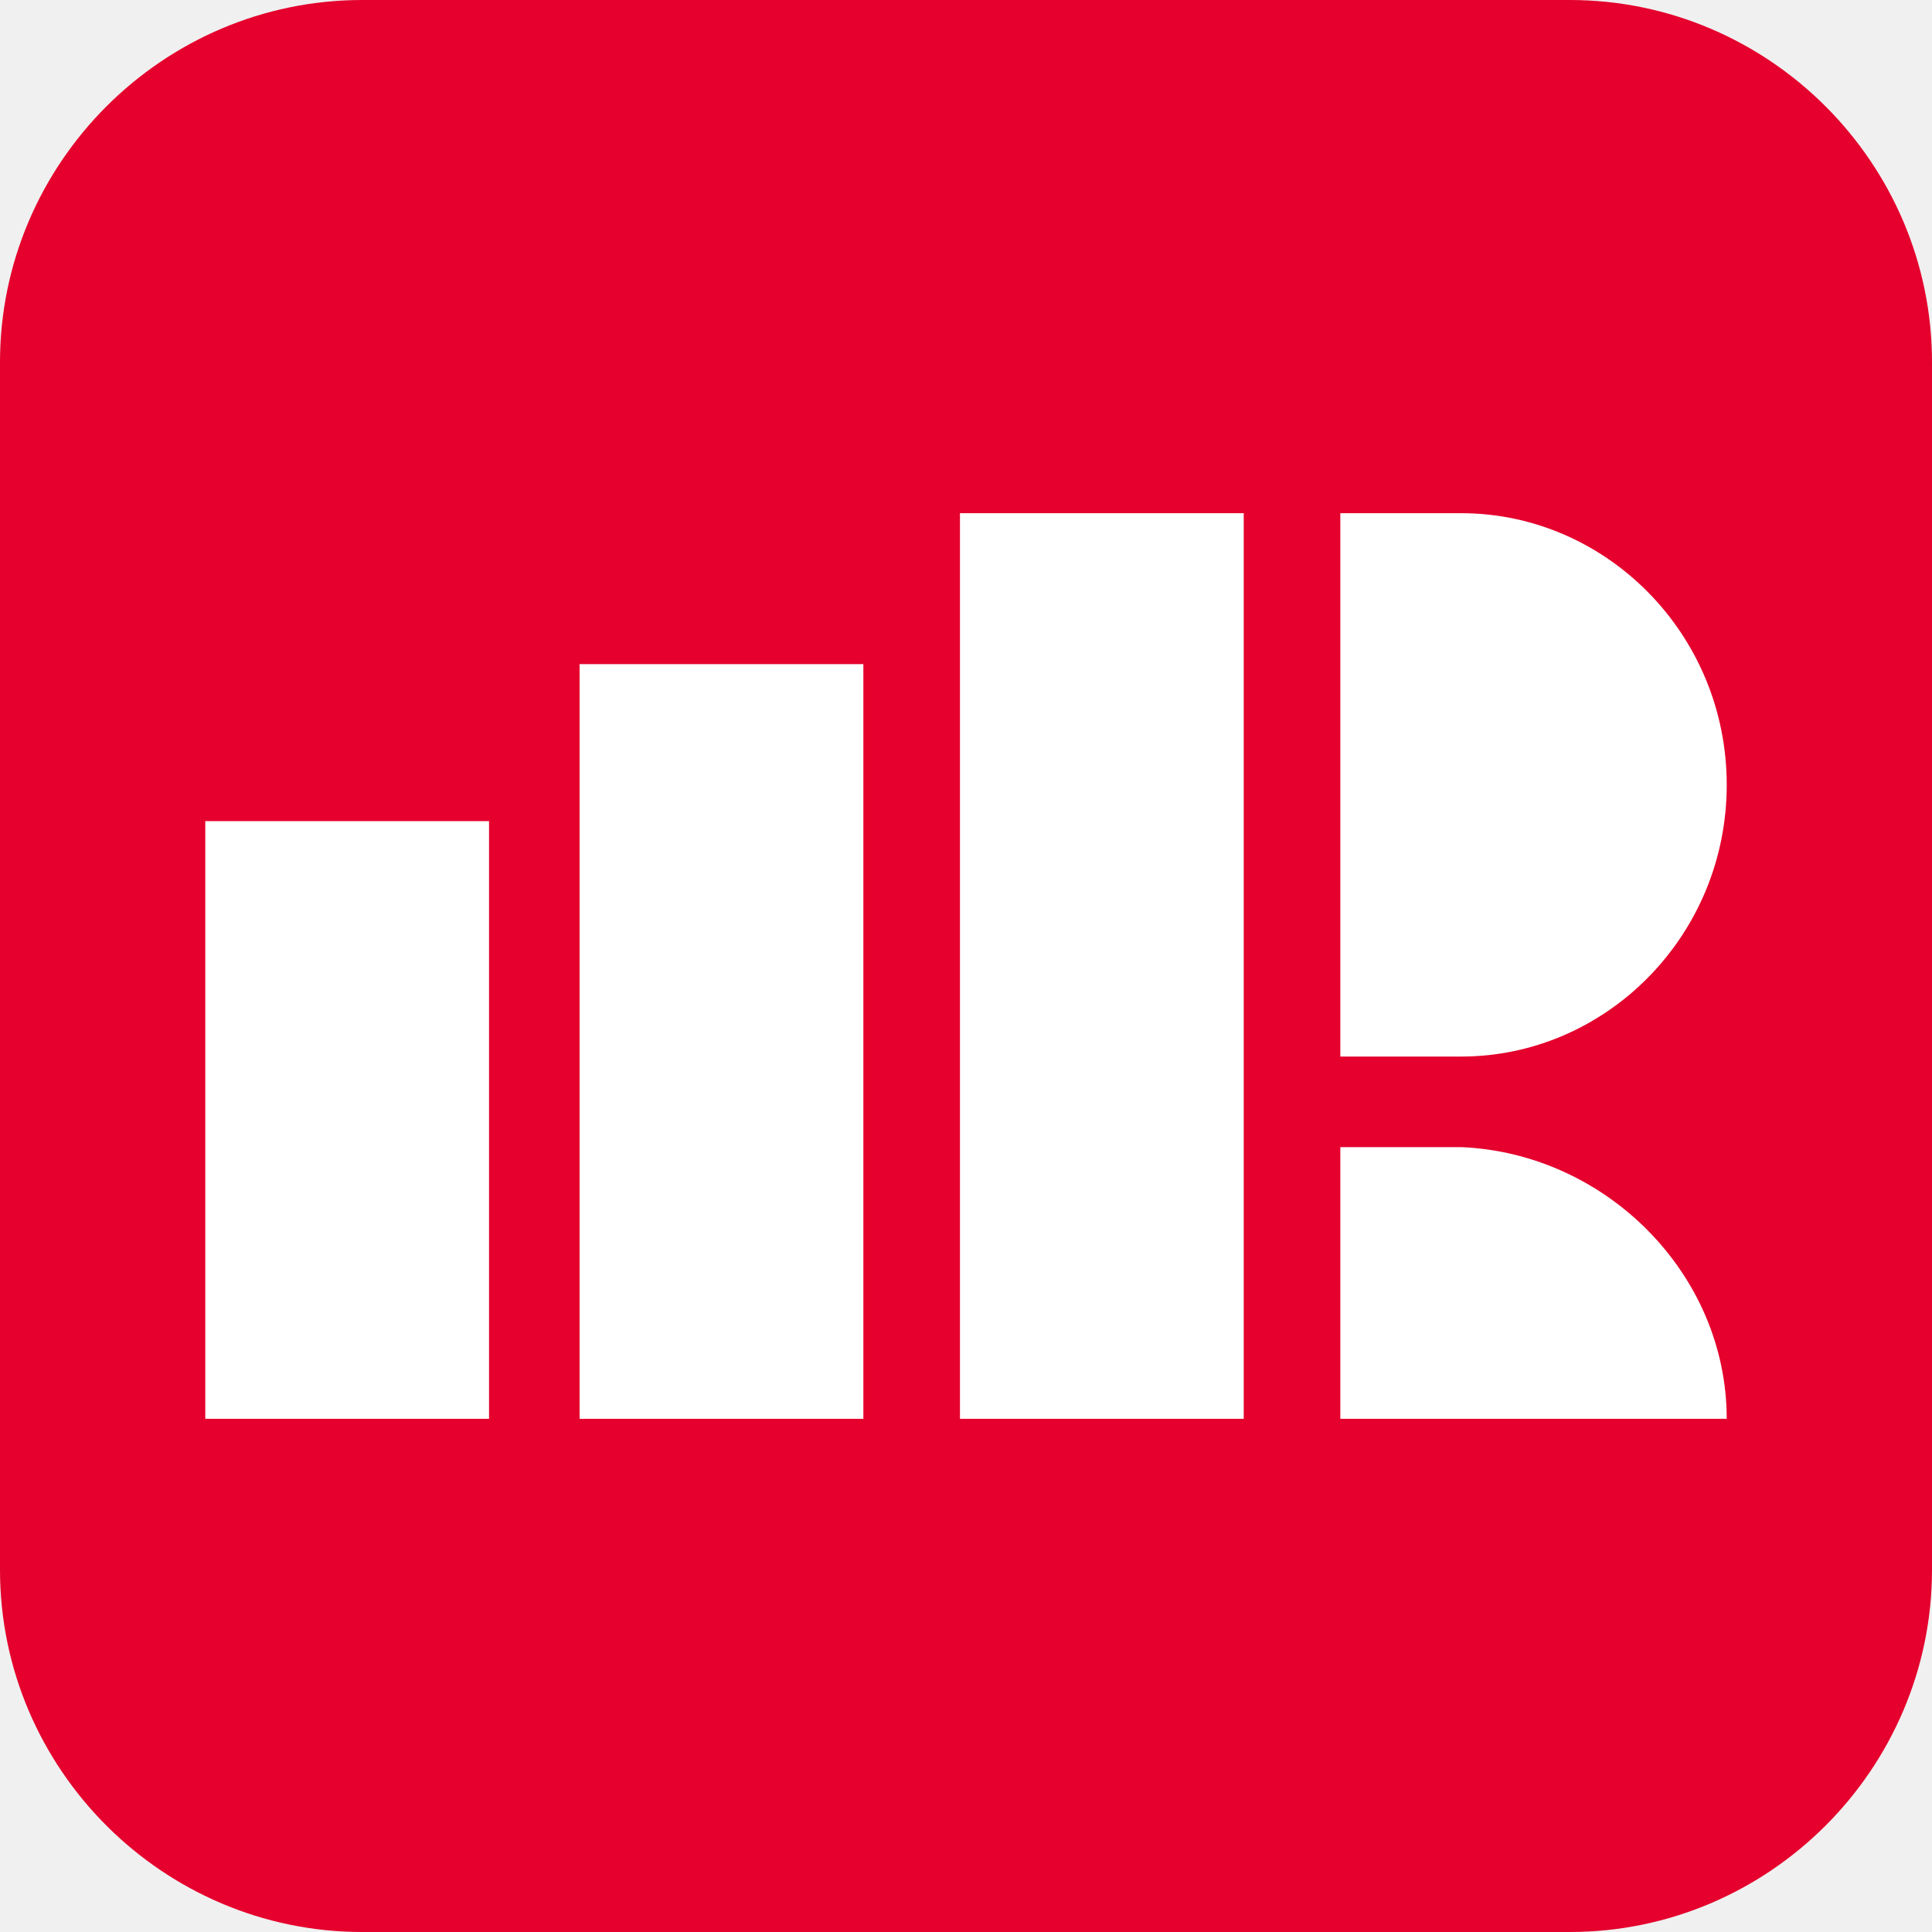
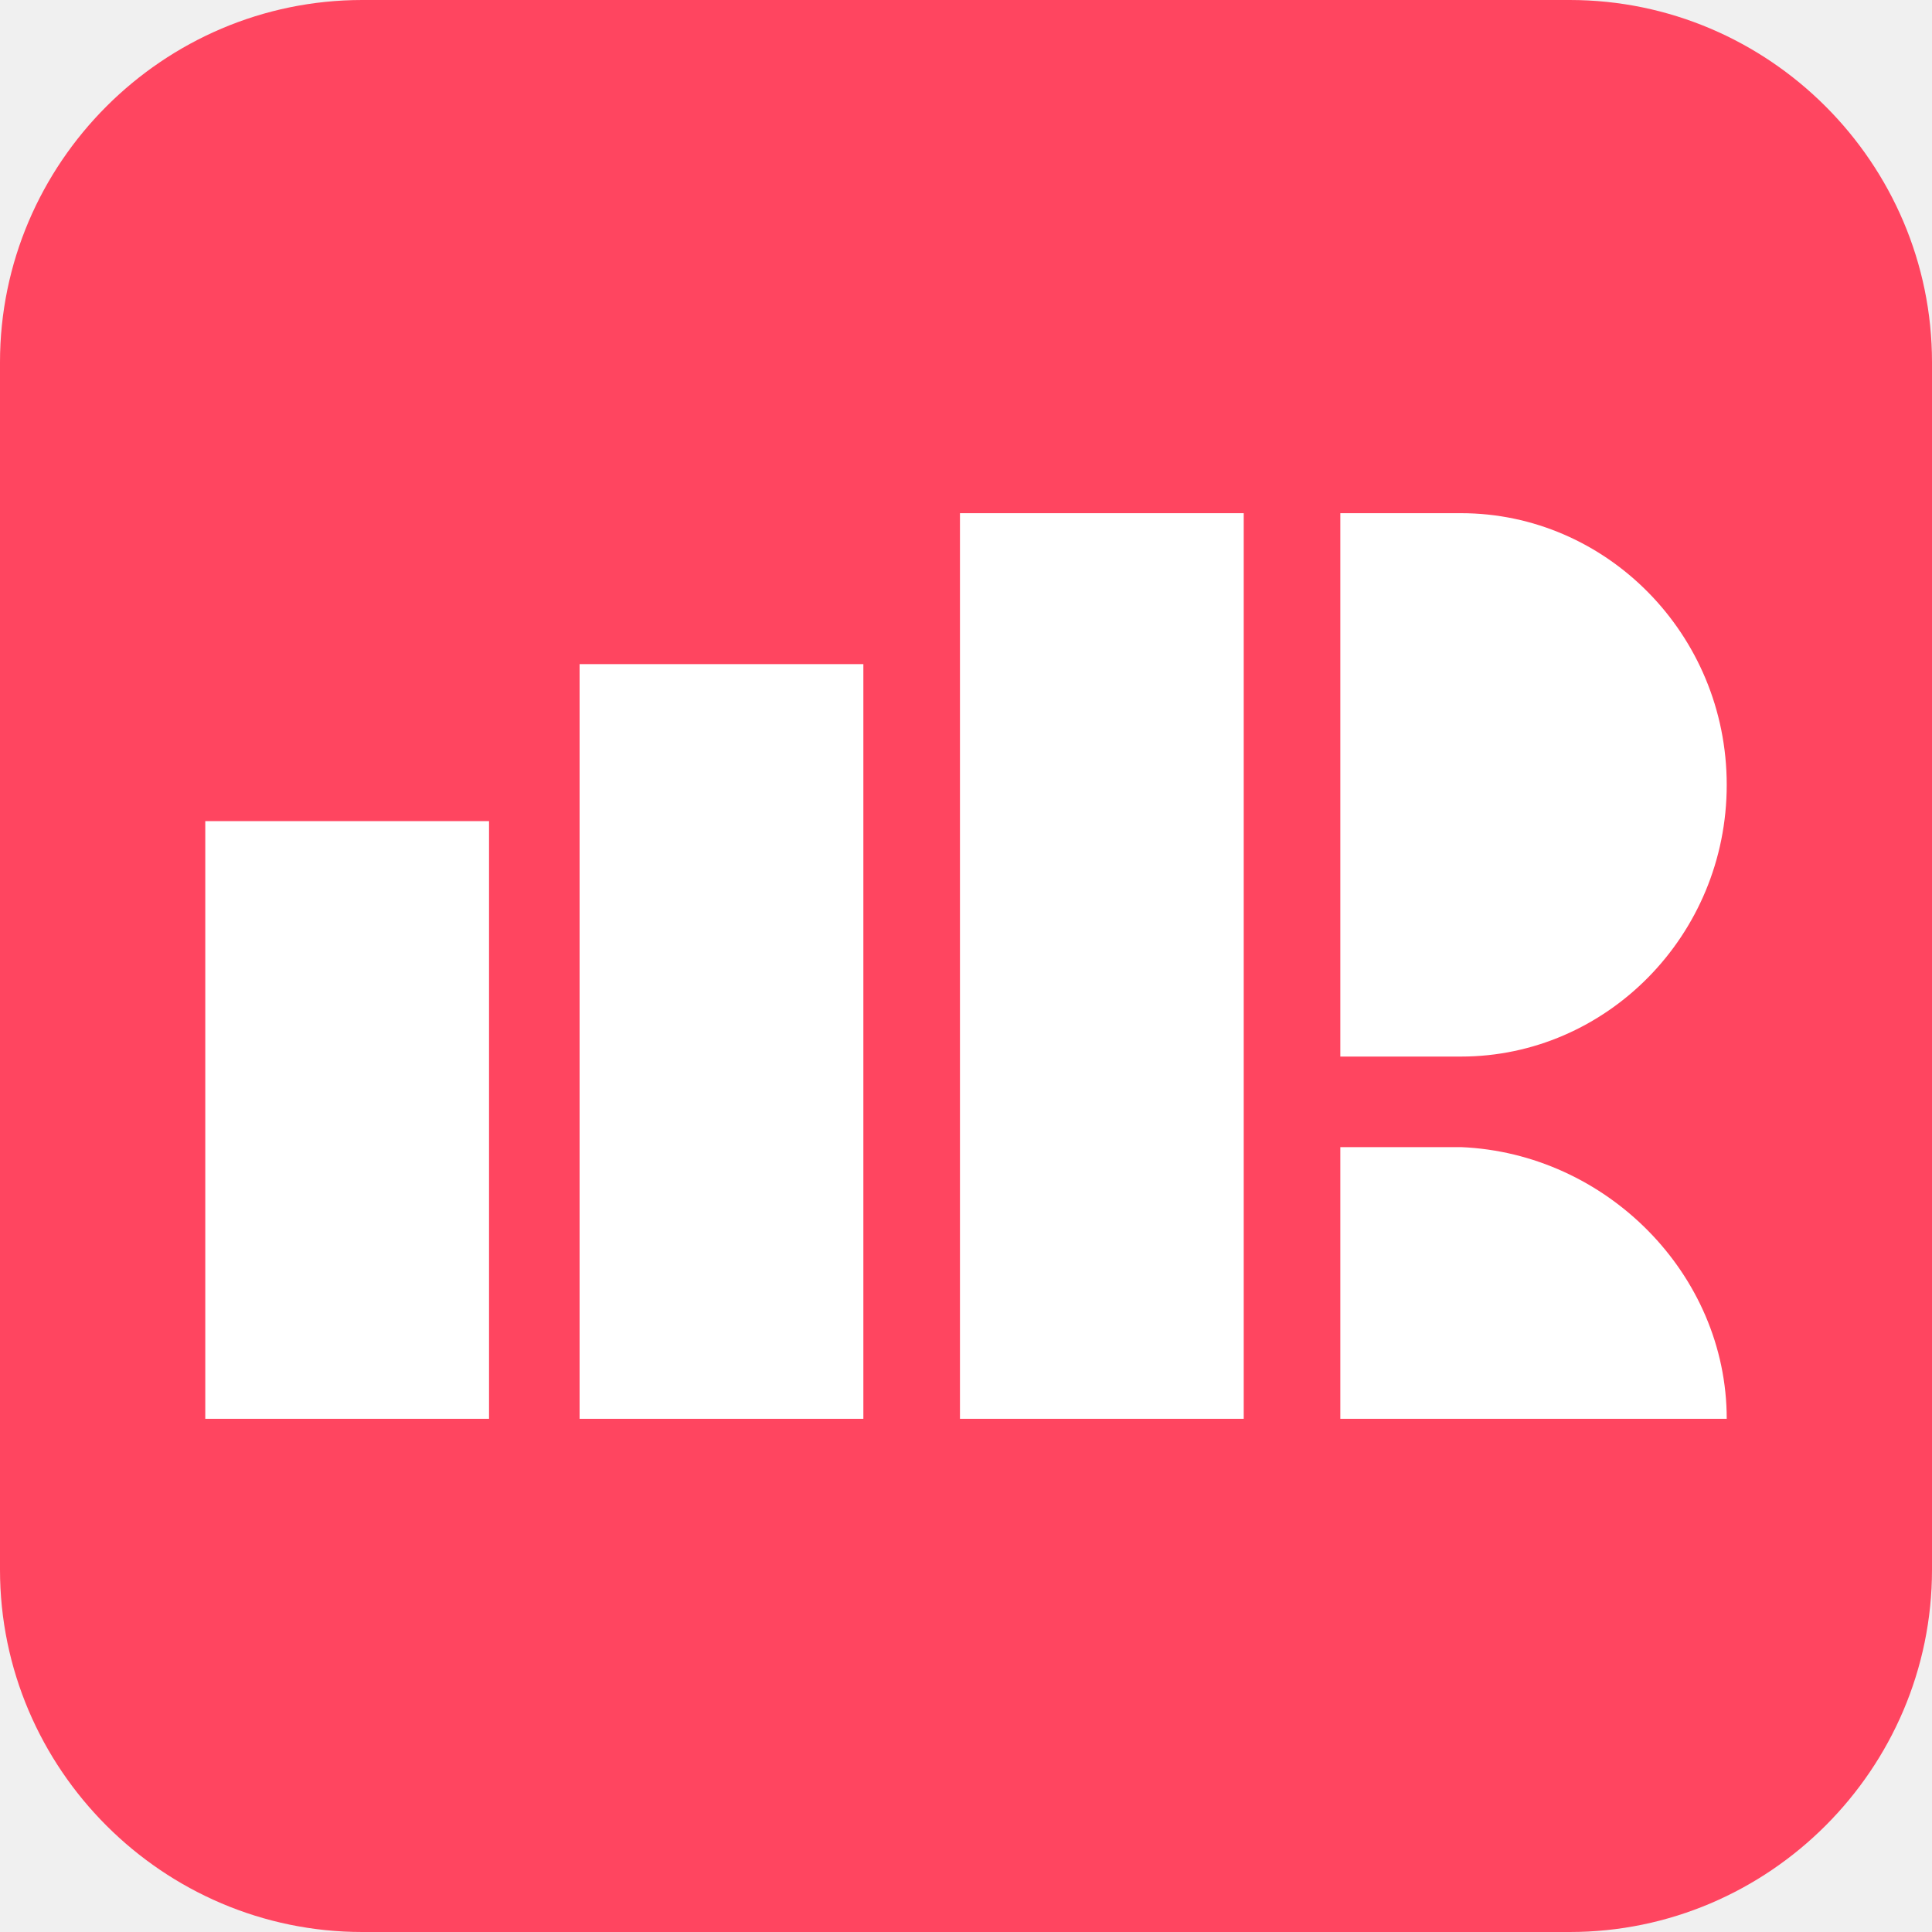
<svg xmlns="http://www.w3.org/2000/svg" version="1.1" id="color" x="0px" y="0px" viewBox="0 0 32 32" style="enable-background:new 0 0 32 32;" xml:space="preserve">
  <style type="text/css">
- 	.st0{fill:#E5002D;}
+ 	.st0{fill:#FF4560;}
	.st1{fill:#FFFFFF;}
</style>
  <path class="st0" d="M26,32H6c-3.3,0-6-2.7-6-6V6c0-3.3,2.7-6,6-6h20c3.3,0,6,2.7,6,6v20C32,29.3,29.3,32,26,32z" />
  <path id="Fill-21_1_" class="st1" d="M20.6,8.5c-1.3,0-3,0-4.7,0v15h4.7V8.5z" />
  <path id="Fill-22_1_" class="st1" d="M8.1,13.6c-1.7,0-3.3,0-4.7,0v9.9h4.7V13.6z" />
  <polygon id="Fill-23_1_" class="st1" points="9.6,23.5 14.3,23.5 14.3,11 9.6,11 " />
  <path id="Fill-24_1_" class="st1" d="M28.6,13c0-2.5-2-4.5-4.4-4.5l0,0h-2v9h2l0,0C26.6,17.5,28.6,15.5,28.6,13" />
  <path id="Fill-25_1_" class="st1" d="M28.6,23.5c0-2.4-2-4.4-4.4-4.5l0,0h-2v4.5H28.6z" />
</svg>
